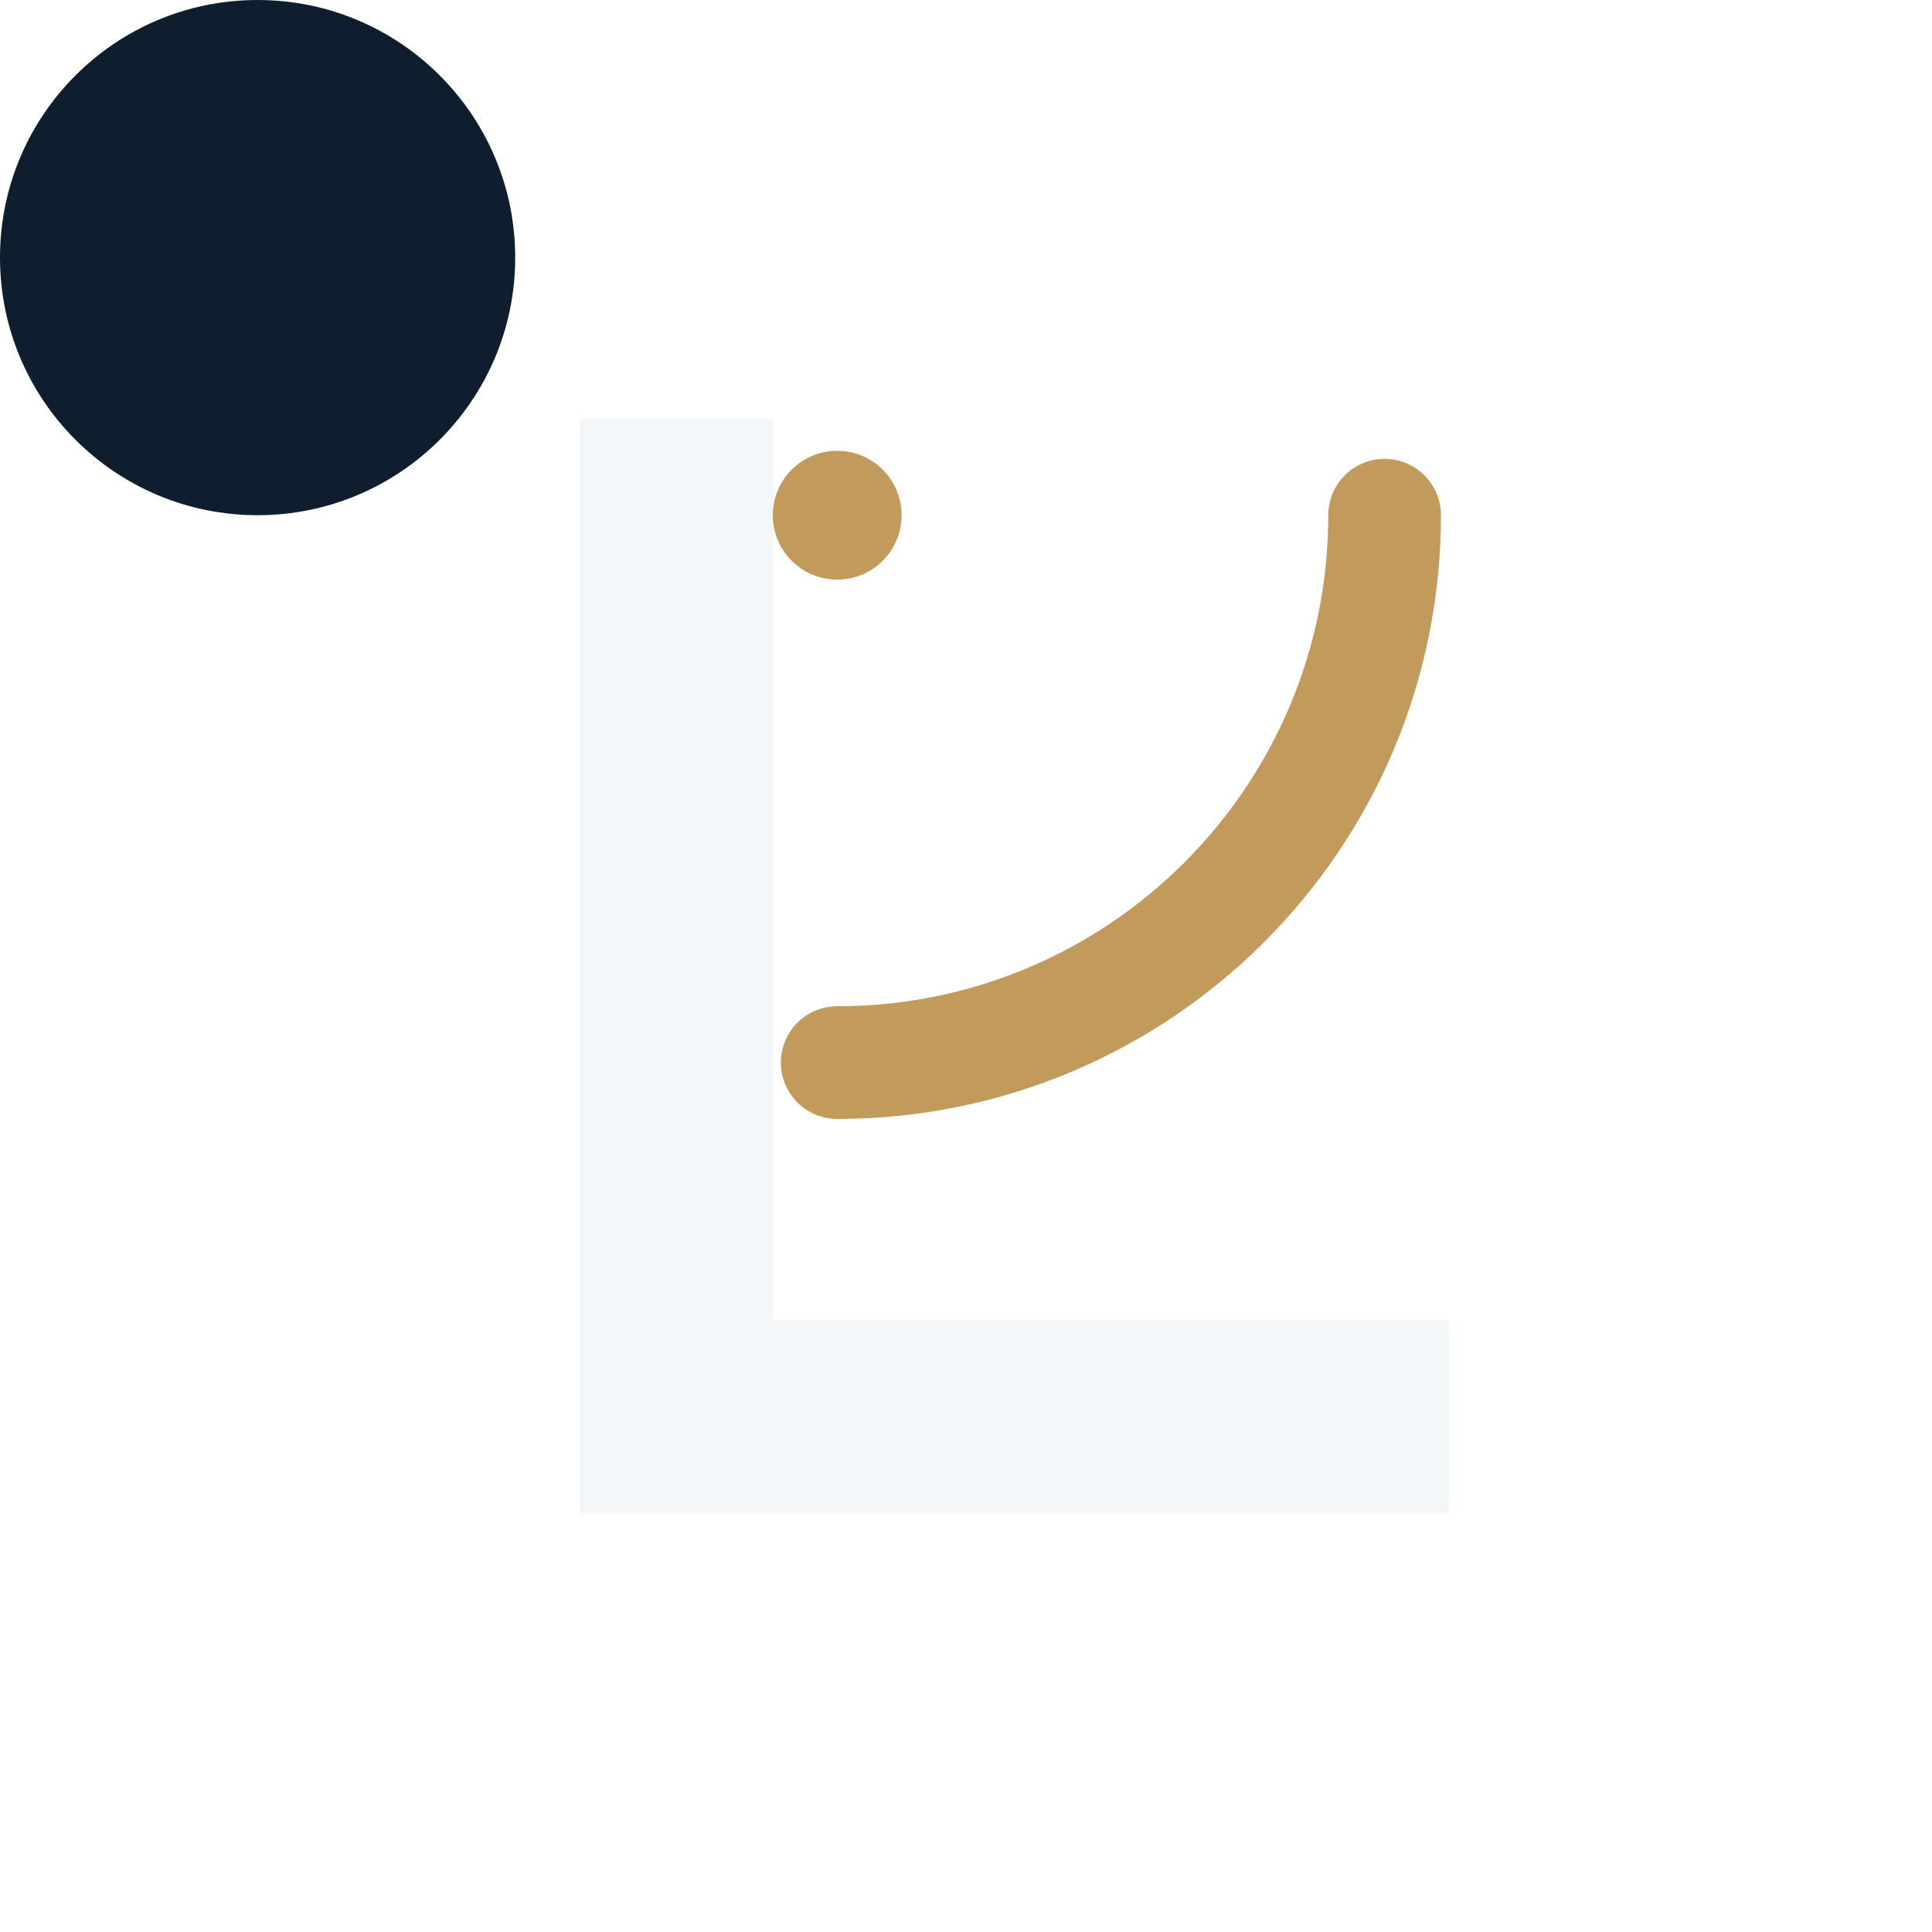
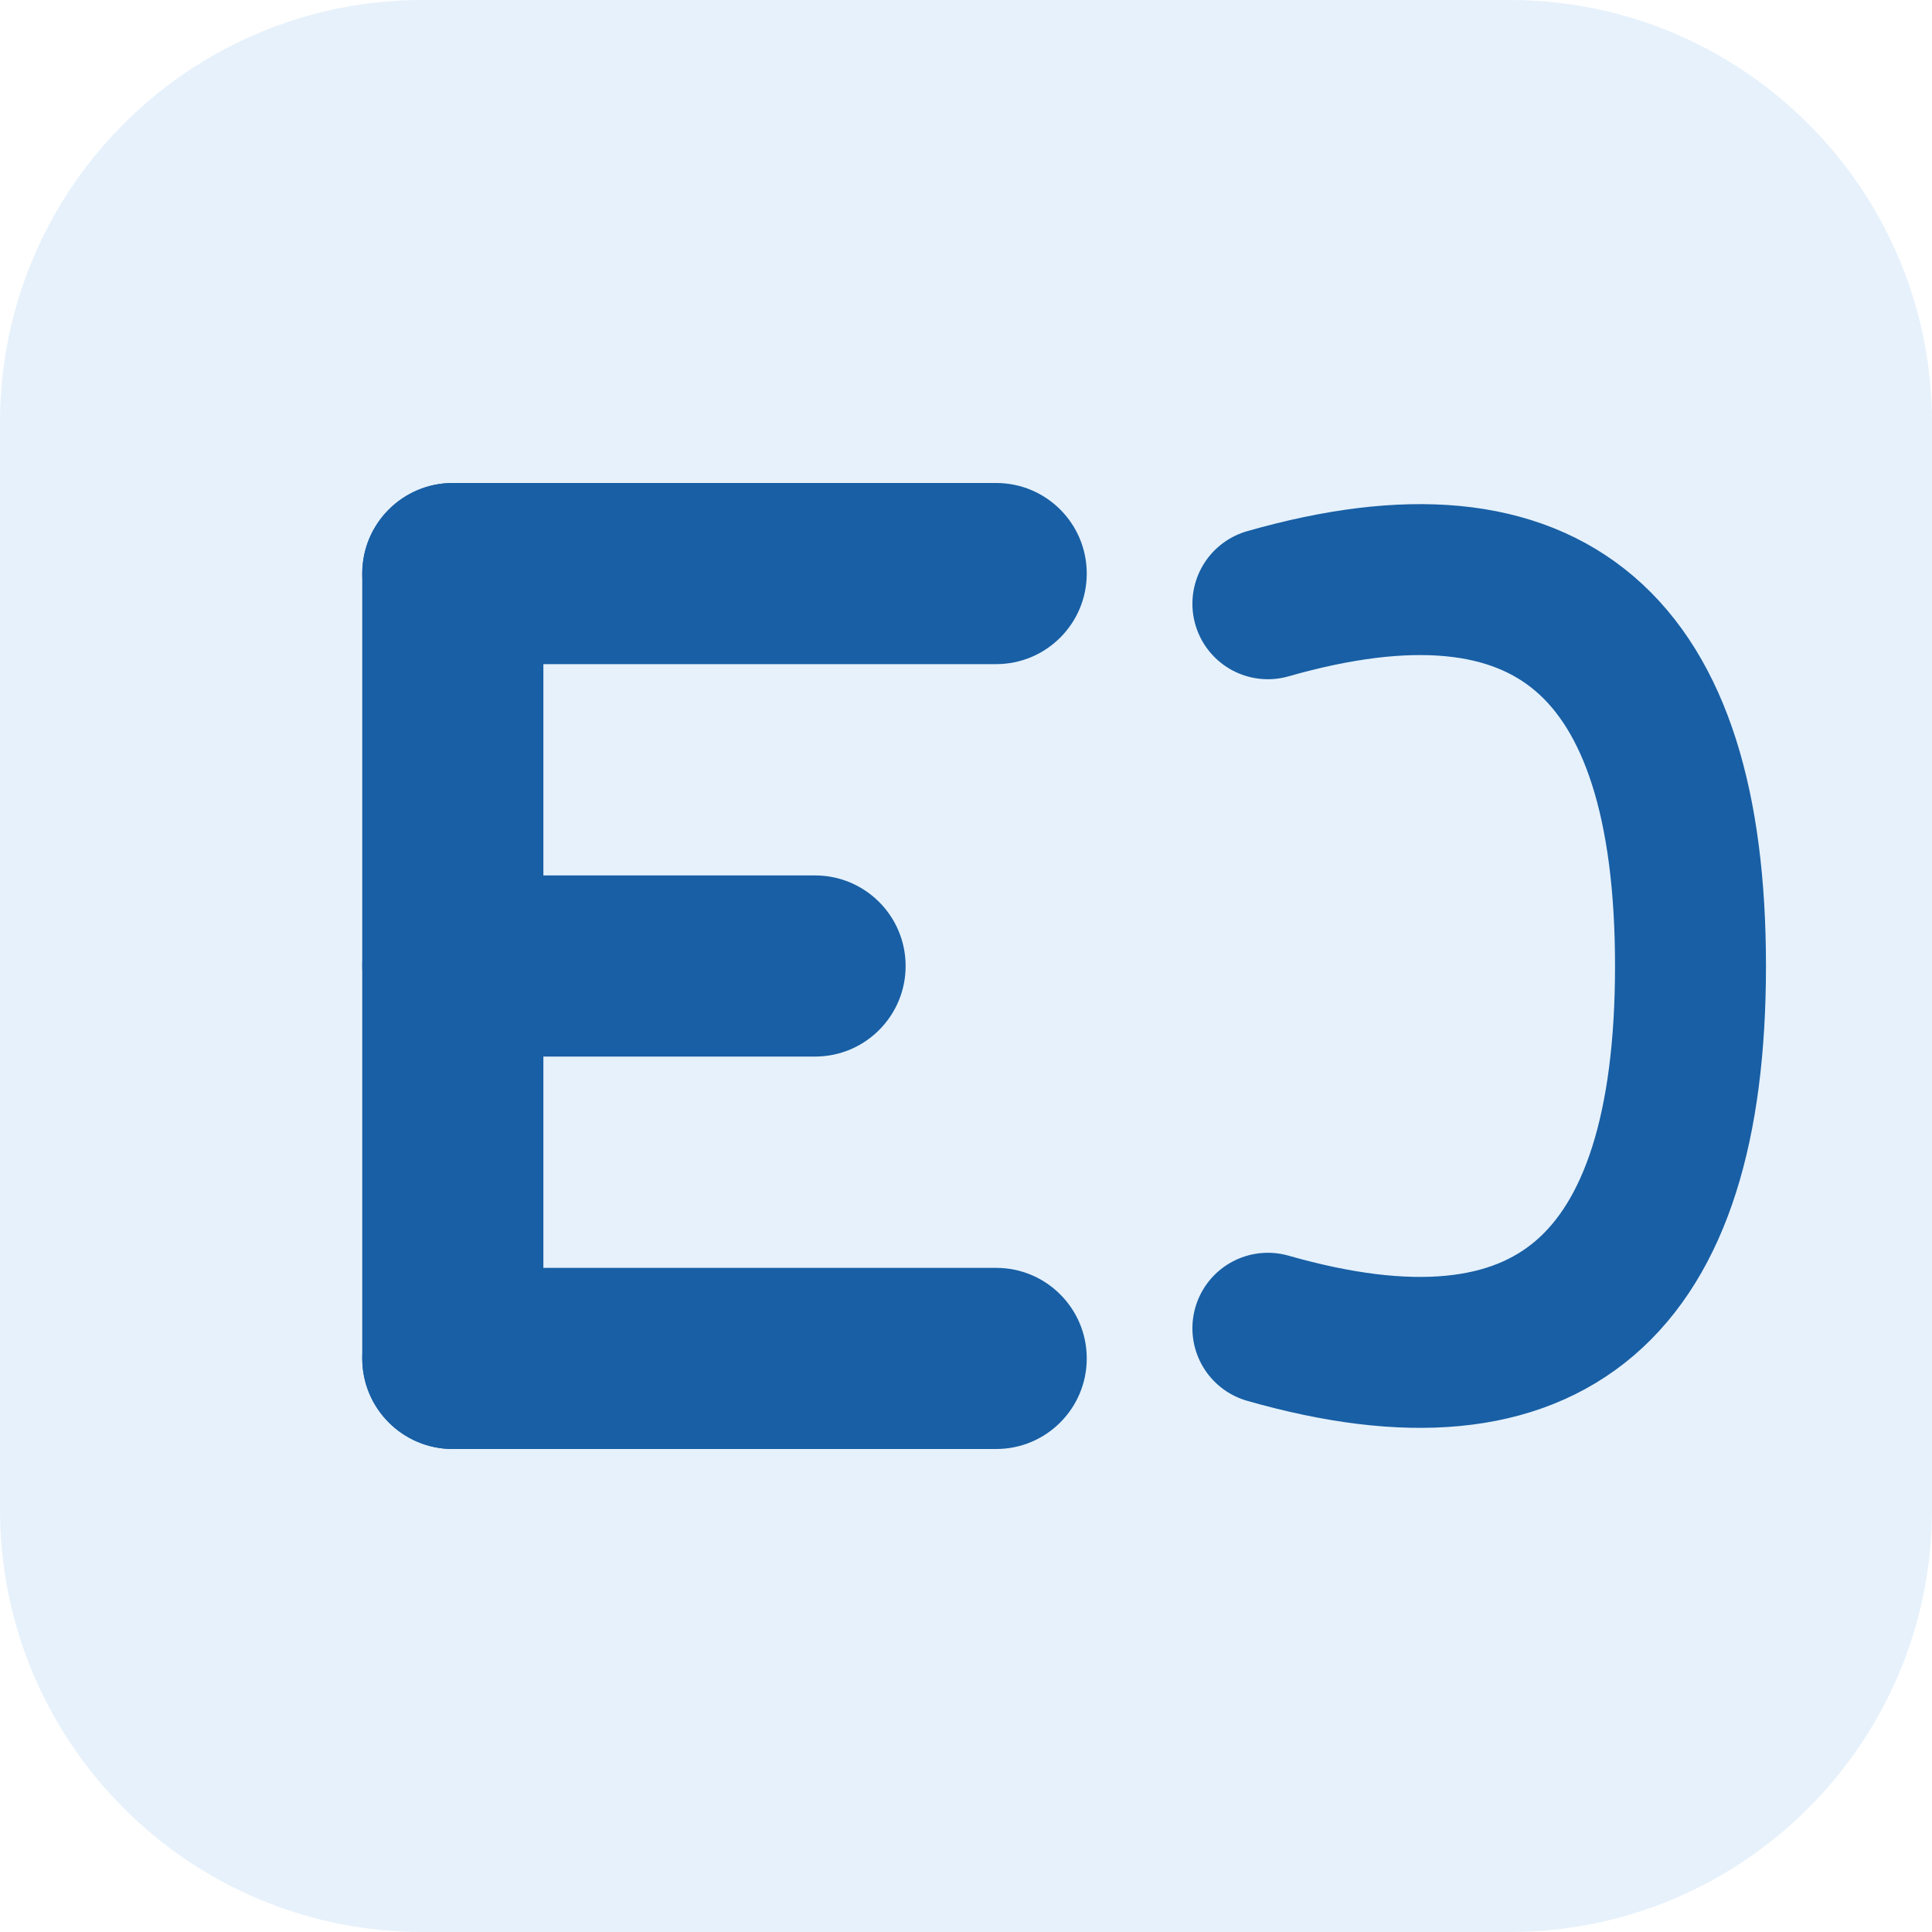
- <svg xmlns="http://www.w3.org/2000/svg" viewBox="0 0 120 120" width="32" height="32">
-   <rect width="32" height="32" rx="26" fill="#0F1E2E" />
-   <path d="M36 26 h12 v56 h42 v12 H36 Z" fill="#F4F7FA" />
-   <path d="M86 32 A34 34 0 0 1 52 66" fill="none" stroke="#C29A5B" stroke-width="7" stroke-linecap="round" />
-   <circle cx="52" cy="32" r="4" fill="#C29A5B" />
+ <svg xmlns="http://www.w3.org/2000/svg" viewBox="0 0 32 32">
+   <rect width="32" height="32" rx="7" fill="#E6F1FB" />
+   <rect x="6" y="8" width="12" height="3" rx="1.5" fill="#185FA5" />
+   <rect x="6" y="14.5" width="9" height="3" rx="1.5" fill="#185FA5" />
+   <rect x="6" y="21" width="12" height="3" rx="1.5" fill="#185FA5" />
+   <rect x="6" y="8" width="3" height="16" rx="1.5" fill="#185FA5" />
+   <path d="M21,10 Q28,8 28,16 Q28,24 21,22" fill="none" stroke="#185FA5" stroke-width="2.5" stroke-linecap="round" />
</svg>
